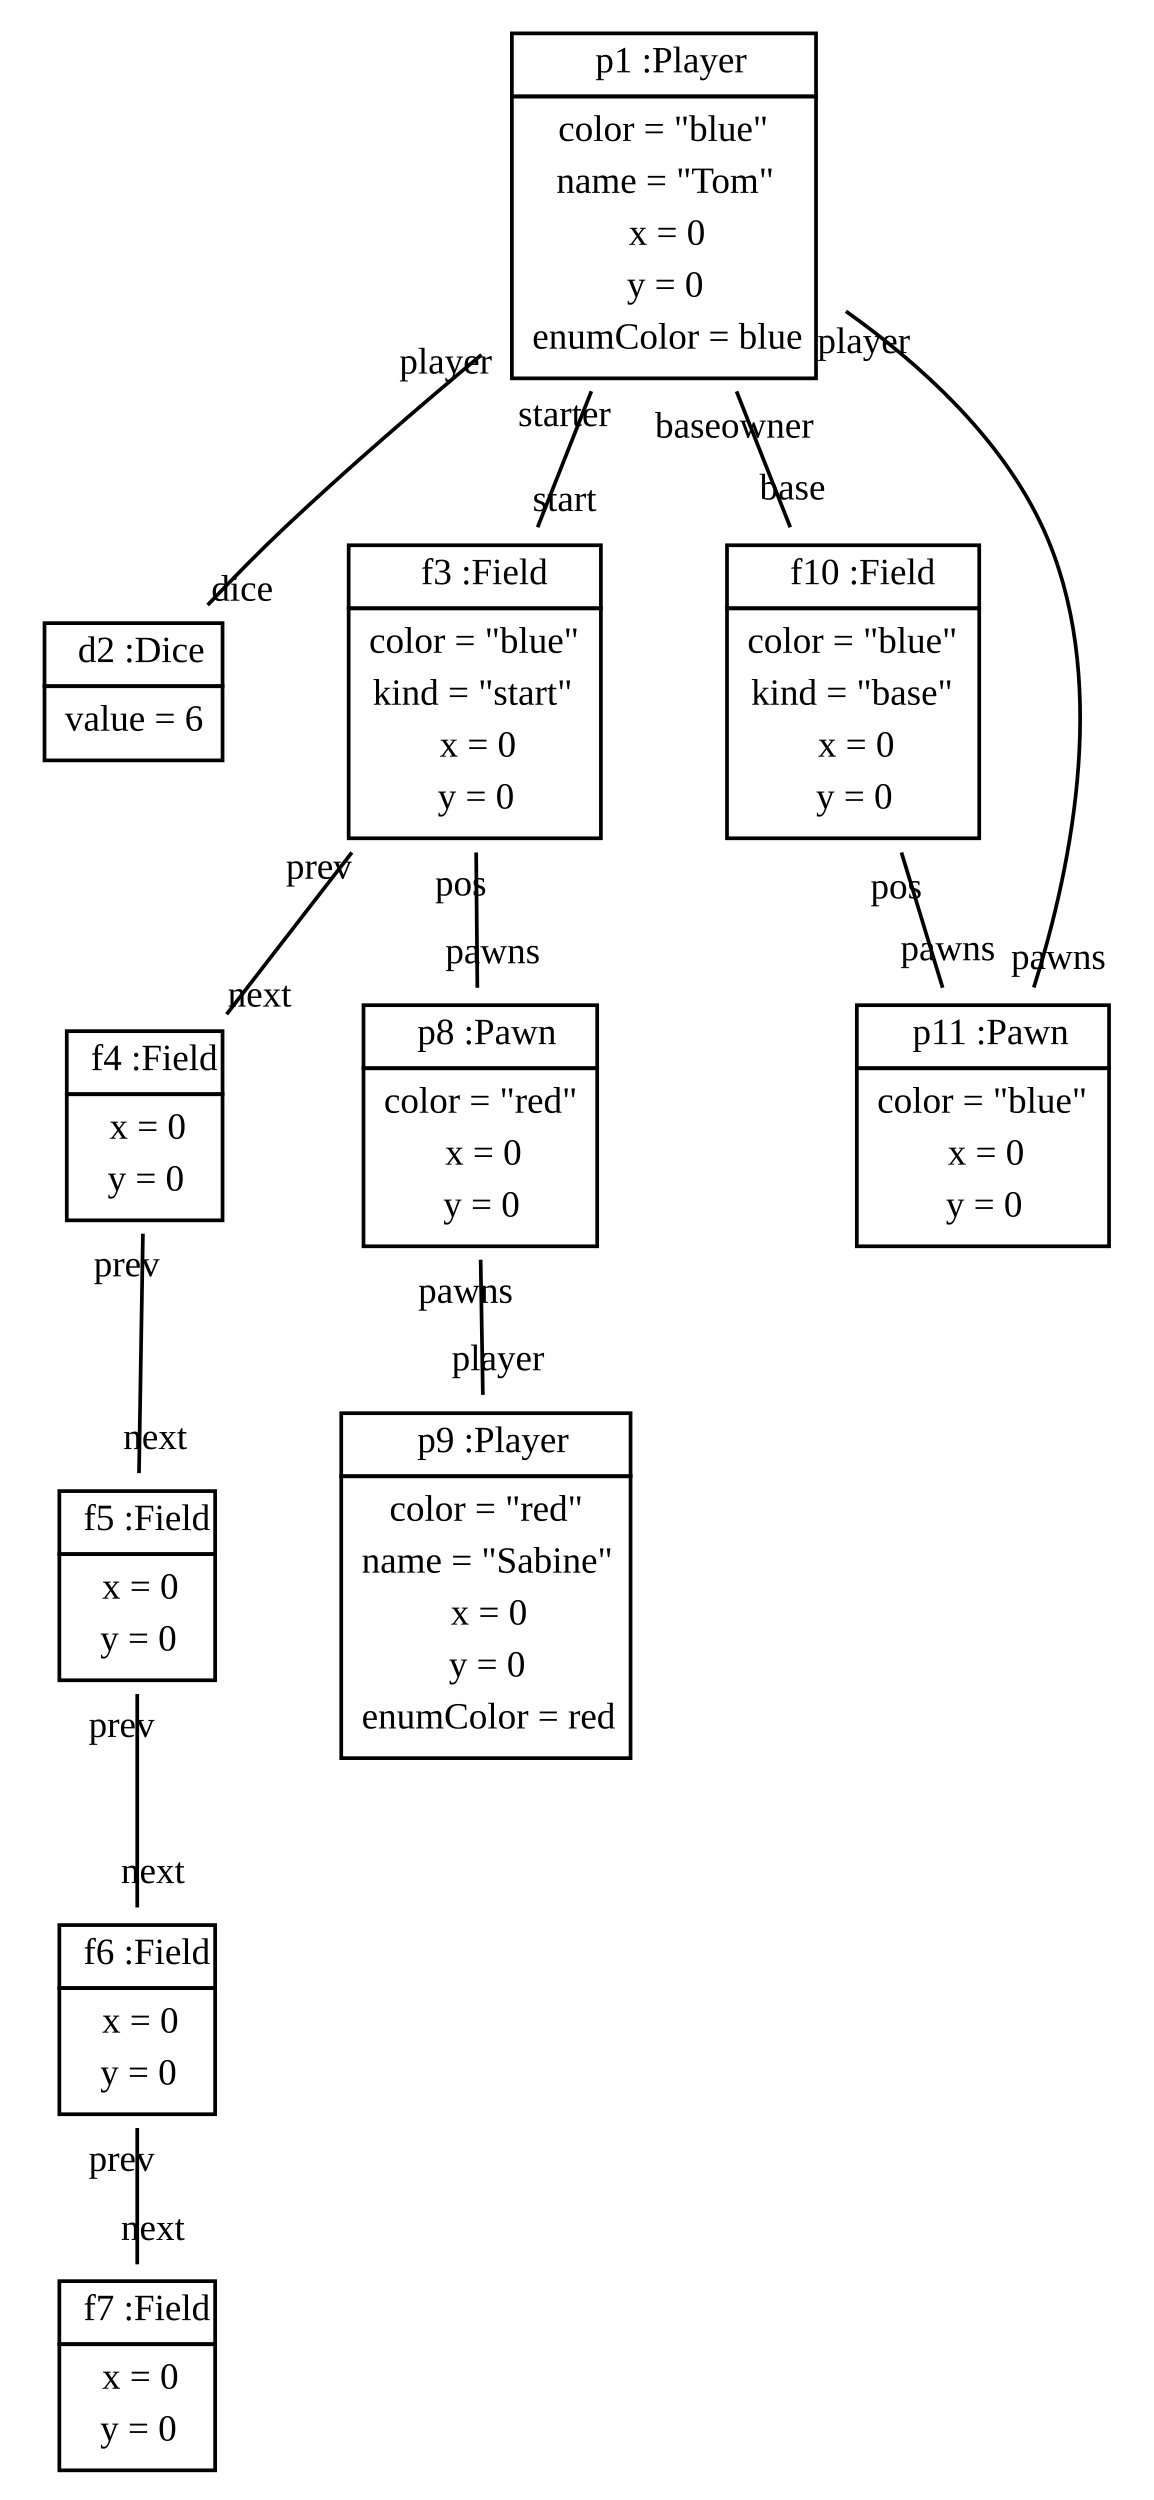
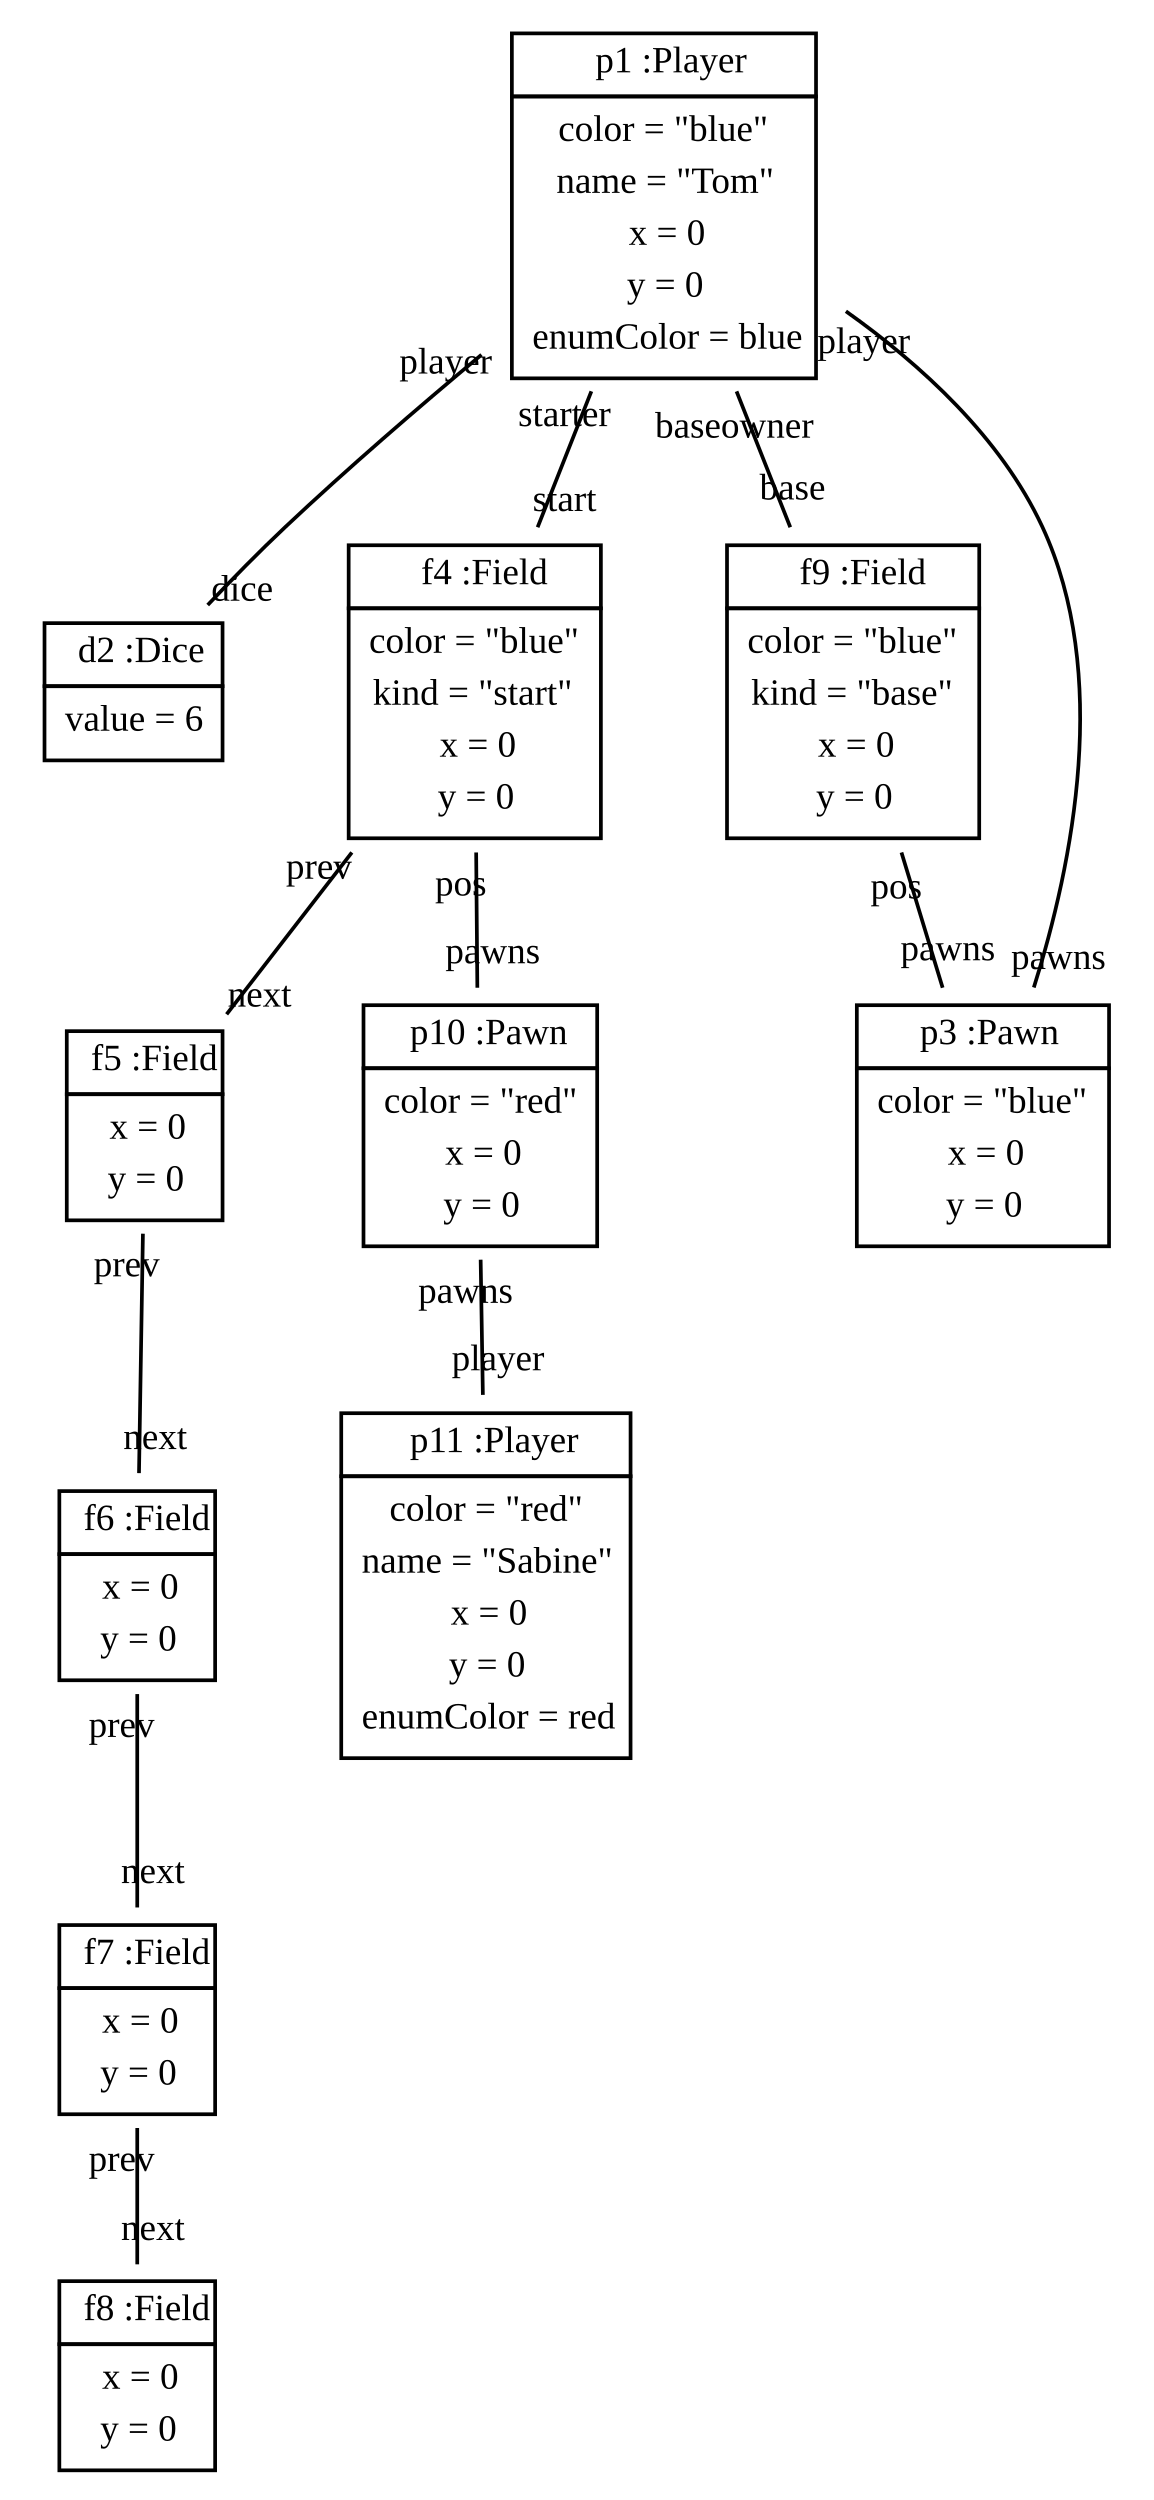
<svg xmlns="http://www.w3.org/2000/svg" width="311pt" height="674pt" viewBox="0.00 0.00 311.00 674.00">
  <g id="graph1" class="graph" transform="scale(1 1) rotate(0) translate(4 670)">
    <polygon fill="white" stroke="white" points="-4,5 -4,-670 308,-670 308,5 -4,5" />
    <g id="node1" class="node">
      <polygon fill="none" stroke="black" points="134,-644 134,-661 216,-661 216,-644 134,-644" />
      <text text-anchor="start" x="153.5" y="-650.5" font-family="Times New Roman,serif" font-size="10.00"> </text>
      <text text-anchor="start" x="156.5" y="-650.5" font-family="Times New Roman,serif" font-size="10.00">p1 :Player</text>
      <polygon fill="none" stroke="black" points="134,-568 134,-644 216,-644 216,-568 134,-568" />
      <text text-anchor="start" x="146.5" y="-632" font-family="Times New Roman,serif" font-size="10.00">color = "blue"</text>
      <text text-anchor="start" x="146" y="-618" font-family="Times New Roman,serif" font-size="10.00">name = "Tom"</text>
      <text text-anchor="start" x="165.5" y="-604" font-family="Times New Roman,serif" font-size="10.00">x = 0</text>
      <text text-anchor="start" x="165" y="-590" font-family="Times New Roman,serif" font-size="10.00">y = 0</text>
      <text text-anchor="start" x="139.5" y="-576" font-family="Times New Roman,serif" font-size="10.00">enumColor = blue</text>
    </g>
    <g id="node2" class="node">
      <polygon fill="none" stroke="black" points="8,-485 8,-502 56,-502 56,-485 8,-485" />
      <text text-anchor="start" x="14" y="-491.5" font-family="Times New Roman,serif" font-size="10.00"> </text>
      <text text-anchor="start" x="17" y="-491.5" font-family="Times New Roman,serif" font-size="10.00">d2 :Dice</text>
      <polygon fill="none" stroke="black" points="8,-465 8,-485 56,-485 56,-465 8,-465" />
      <text text-anchor="start" x="13.5" y="-473" font-family="Times New Roman,serif" font-size="10.00">value = 6</text>
    </g>
-     <g id="edge14" class="edge">
+     <g id="edge16" class="edge">
      <path fill="none" stroke="black" d="M125.81,-574.365C108.741,-560.133 89.702,-543.712 73,-528 65.938,-521.357 58.534,-513.794 51.992,-506.884" />
      <text text-anchor="middle" x="61.298" y="-508.042" font-family="Times New Roman,serif" font-size="10.00">dice</text>
      <text text-anchor="middle" x="116.148" y="-569.288" font-family="Times New Roman,serif" font-size="10.00">player</text>
    </g>
    <g id="node3" class="node">
      <polygon fill="none" stroke="black" points="90,-506 90,-523 158,-523 158,-506 90,-506" />
      <text text-anchor="start" x="106.5" y="-512.5" font-family="Times New Roman,serif" font-size="10.00"> </text>
-       <text text-anchor="start" x="109.5" y="-512.5" font-family="Times New Roman,serif" font-size="10.00">f3 :Field</text>
+       <text text-anchor="start" x="109.5" y="-512.5" font-family="Times New Roman,serif" font-size="10.00">f4 :Field</text>
      <polygon fill="none" stroke="black" points="90,-444 90,-506 158,-506 158,-444 90,-444" />
      <text text-anchor="start" x="95.5" y="-494" font-family="Times New Roman,serif" font-size="10.00">color = "blue"</text>
      <text text-anchor="start" x="96.5" y="-480" font-family="Times New Roman,serif" font-size="10.00">kind = "start"</text>
      <text text-anchor="start" x="114.5" y="-466" font-family="Times New Roman,serif" font-size="10.00">x = 0</text>
      <text text-anchor="start" x="114" y="-452" font-family="Times New Roman,serif" font-size="10.00">y = 0</text>
    </g>
    <g id="edge18" class="edge">
      <path fill="none" stroke="black" d="M155.428,-564.494C150.653,-552.415 145.584,-539.594 140.942,-527.854" />
      <text text-anchor="middle" x="148.205" y="-532.229" font-family="Times New Roman,serif" font-size="10.00">start</text>
      <text text-anchor="middle" x="148.166" y="-555.12" font-family="Times New Roman,serif" font-size="10.00">starter</text>
    </g>
    <g id="node10" class="node">
      <polygon fill="none" stroke="black" points="192,-506 192,-523 260,-523 260,-506 192,-506" />
-       <text text-anchor="start" x="206" y="-512.5" font-family="Times New Roman,serif" font-size="10.00"> </text>
-       <text text-anchor="start" x="209" y="-512.5" font-family="Times New Roman,serif" font-size="10.00">f10 :Field</text>
+       <text text-anchor="start" x="208.5" y="-512.5" font-family="Times New Roman,serif" font-size="10.00"> </text>
+       <text text-anchor="start" x="211.5" y="-512.5" font-family="Times New Roman,serif" font-size="10.00">f9 :Field</text>
      <polygon fill="none" stroke="black" points="192,-444 192,-506 260,-506 260,-444 192,-444" />
      <text text-anchor="start" x="197.5" y="-494" font-family="Times New Roman,serif" font-size="10.00">color = "blue"</text>
      <text text-anchor="start" x="198.5" y="-480" font-family="Times New Roman,serif" font-size="10.00">kind = "base"</text>
      <text text-anchor="start" x="216.5" y="-466" font-family="Times New Roman,serif" font-size="10.00">x = 0</text>
      <text text-anchor="start" x="216" y="-452" font-family="Times New Roman,serif" font-size="10.00">y = 0</text>
    </g>
-     <g id="edge16" class="edge">
+     <g id="edge20" class="edge">
      <path fill="none" stroke="black" d="M194.572,-564.494C199.347,-552.415 204.416,-539.594 209.058,-527.854" />
      <text text-anchor="middle" x="209.656" y="-535.336" font-family="Times New Roman,serif" font-size="10.00">base</text>
      <text text-anchor="middle" x="193.974" y="-552.012" font-family="Times New Roman,serif" font-size="10.00">baseowner</text>
    </g>
    <g id="node11" class="node">
      <polygon fill="none" stroke="black" points="227,-382 227,-399 295,-399 295,-382 227,-382" />
-       <text text-anchor="start" x="239" y="-388.5" font-family="Times New Roman,serif" font-size="10.00"> </text>
-       <text text-anchor="start" x="242" y="-388.5" font-family="Times New Roman,serif" font-size="10.00">p11 :Pawn</text>
+       <text text-anchor="start" x="241" y="-388.5" font-family="Times New Roman,serif" font-size="10.00"> </text>
+       <text text-anchor="start" x="244" y="-388.5" font-family="Times New Roman,serif" font-size="10.00">p3 :Pawn</text>
      <polygon fill="none" stroke="black" points="227,-334 227,-382 295,-382 295,-334 227,-334" />
      <text text-anchor="start" x="232.5" y="-370" font-family="Times New Roman,serif" font-size="10.00">color = "blue"</text>
      <text text-anchor="start" x="251.5" y="-356" font-family="Times New Roman,serif" font-size="10.00">x = 0</text>
      <text text-anchor="start" x="251" y="-342" font-family="Times New Roman,serif" font-size="10.00">y = 0</text>
    </g>
-     <g id="edge20" class="edge">
+     <g id="edge22" class="edge">
      <path fill="none" stroke="black" d="M224.059,-586.075C244.425,-571.618 265.869,-551.945 277,-528 295.417,-488.382 285.337,-437.408 274.719,-403.768" />
      <text text-anchor="middle" x="281.349" y="-408.754" font-family="Times New Roman,serif" font-size="10.00">pawns</text>
      <text text-anchor="middle" x="228.871" y="-574.809" font-family="Times New Roman,serif" font-size="10.00">player</text>
    </g>
    <g id="node4" class="node">
      <polygon fill="none" stroke="black" points="14,-375 14,-392 56,-392 56,-375 14,-375" />
      <text text-anchor="start" x="17.5" y="-381.5" font-family="Times New Roman,serif" font-size="10.00"> </text>
-       <text text-anchor="start" x="20.5" y="-381.5" font-family="Times New Roman,serif" font-size="10.00">f4 :Field</text>
+       <text text-anchor="start" x="20.5" y="-381.5" font-family="Times New Roman,serif" font-size="10.00">f5 :Field</text>
      <polygon fill="none" stroke="black" points="14,-341 14,-375 56,-375 56,-341 14,-341" />
      <text text-anchor="start" x="25.5" y="-363" font-family="Times New Roman,serif" font-size="10.00">x = 0</text>
      <text text-anchor="start" x="25" y="-349" font-family="Times New Roman,serif" font-size="10.00">y = 0</text>
    </g>
-     <g id="edge4" class="edge">
+     <g id="edge2" class="edge">
      <path fill="none" stroke="black" d="M90.86,-440.178C79.591,-425.618 67.282,-409.713 57.093,-396.547" />
      <text text-anchor="middle" x="65.982" y="-398.628" font-family="Times New Roman,serif" font-size="10.00">next</text>
      <text text-anchor="middle" x="81.971" y="-433.097" font-family="Times New Roman,serif" font-size="10.00">prev</text>
    </g>
    <g id="node8" class="node">
      <polygon fill="none" stroke="black" points="94,-382 94,-399 157,-399 157,-382 94,-382" />
-       <text text-anchor="start" x="105.5" y="-388.5" font-family="Times New Roman,serif" font-size="10.00"> </text>
-       <text text-anchor="start" x="108.5" y="-388.5" font-family="Times New Roman,serif" font-size="10.00">p8 :Pawn</text>
+       <text text-anchor="start" x="103.5" y="-388.5" font-family="Times New Roman,serif" font-size="10.00"> </text>
+       <text text-anchor="start" x="106.5" y="-388.5" font-family="Times New Roman,serif" font-size="10.00">p10 :Pawn</text>
      <polygon fill="none" stroke="black" points="94,-334 94,-382 157,-382 157,-334 94,-334" />
      <text text-anchor="start" x="99.5" y="-370" font-family="Times New Roman,serif" font-size="10.00">color = "red"</text>
      <text text-anchor="start" x="116" y="-356" font-family="Times New Roman,serif" font-size="10.00">x = 0</text>
      <text text-anchor="start" x="115.5" y="-342" font-family="Times New Roman,serif" font-size="10.00">y = 0</text>
    </g>
-     <g id="edge6" class="edge">
+     <g id="edge4" class="edge">
      <path fill="none" stroke="black" d="M124.372,-440.178C124.477,-428.173 124.589,-415.252 124.69,-403.707" />
      <text text-anchor="middle" x="128.837" y="-410.307" font-family="Times New Roman,serif" font-size="10.00">pawns</text>
      <text text-anchor="middle" x="120.225" y="-428.579" font-family="Times New Roman,serif" font-size="10.00">pos</text>
    </g>
    <g id="node5" class="node">
      <polygon fill="none" stroke="black" points="12,-251 12,-268 54,-268 54,-251 12,-251" />
      <text text-anchor="start" x="15.5" y="-257.5" font-family="Times New Roman,serif" font-size="10.00"> </text>
-       <text text-anchor="start" x="18.5" y="-257.5" font-family="Times New Roman,serif" font-size="10.00">f5 :Field</text>
+       <text text-anchor="start" x="18.5" y="-257.5" font-family="Times New Roman,serif" font-size="10.00">f6 :Field</text>
      <polygon fill="none" stroke="black" points="12,-217 12,-251 54,-251 54,-217 12,-217" />
      <text text-anchor="start" x="23.5" y="-239" font-family="Times New Roman,serif" font-size="10.00">x = 0</text>
      <text text-anchor="start" x="23" y="-225" font-family="Times New Roman,serif" font-size="10.00">y = 0</text>
    </g>
-     <g id="edge8" class="edge">
+     <g id="edge6" class="edge">
      <path fill="none" stroke="black" d="M34.531,-337.396C34.212,-317.958 33.792,-292.337 33.473,-272.847" />
      <text text-anchor="middle" x="37.847" y="-279.34" font-family="Times New Roman,serif" font-size="10.00">next</text>
      <text text-anchor="middle" x="30.157" y="-325.904" font-family="Times New Roman,serif" font-size="10.00">prev</text>
    </g>
    <g id="node6" class="node">
      <polygon fill="none" stroke="black" points="12,-134 12,-151 54,-151 54,-134 12,-134" />
      <text text-anchor="start" x="15.5" y="-140.5" font-family="Times New Roman,serif" font-size="10.00"> </text>
-       <text text-anchor="start" x="18.5" y="-140.5" font-family="Times New Roman,serif" font-size="10.00">f6 :Field</text>
+       <text text-anchor="start" x="18.5" y="-140.5" font-family="Times New Roman,serif" font-size="10.00">f7 :Field</text>
      <polygon fill="none" stroke="black" points="12,-100 12,-134 54,-134 54,-100 12,-100" />
      <text text-anchor="start" x="23.5" y="-122" font-family="Times New Roman,serif" font-size="10.00">x = 0</text>
      <text text-anchor="start" x="23" y="-108" font-family="Times New Roman,serif" font-size="10.00">y = 0</text>
    </g>
-     <g id="edge10" class="edge">
+     <g id="edge8" class="edge">
      <path fill="none" stroke="black" d="M33,-213.277C33,-195.714 33,-173.324 33,-155.755" />
      <text text-anchor="middle" x="37.226" y="-162.318" font-family="Times New Roman,serif" font-size="10.00">next</text>
      <text text-anchor="middle" x="28.774" y="-201.714" font-family="Times New Roman,serif" font-size="10.00">prev</text>
    </g>
    <g id="node7" class="node">
      <polygon fill="none" stroke="black" points="12,-38 12,-55 54,-55 54,-38 12,-38" />
      <text text-anchor="start" x="15.5" y="-44.5" font-family="Times New Roman,serif" font-size="10.00"> </text>
-       <text text-anchor="start" x="18.5" y="-44.5" font-family="Times New Roman,serif" font-size="10.00">f7 :Field</text>
+       <text text-anchor="start" x="18.5" y="-44.5" font-family="Times New Roman,serif" font-size="10.00">f8 :Field</text>
      <polygon fill="none" stroke="black" points="12,-4 12,-38 54,-38 54,-4 12,-4" />
      <text text-anchor="start" x="23.5" y="-26" font-family="Times New Roman,serif" font-size="10.00">x = 0</text>
      <text text-anchor="start" x="23" y="-12" font-family="Times New Roman,serif" font-size="10.00">y = 0</text>
    </g>
-     <g id="edge12" class="edge">
+     <g id="edge10" class="edge">
      <path fill="none" stroke="black" d="M33,-96.286C33,-84.624 33,-71.182 33,-59.538" />
      <text text-anchor="middle" x="37.226" y="-66.101" font-family="Times New Roman,serif" font-size="10.00">next</text>
      <text text-anchor="middle" x="28.774" y="-84.723" font-family="Times New Roman,serif" font-size="10.00">prev</text>
    </g>
    <g id="node9" class="node">
      <polygon fill="none" stroke="black" points="88,-272 88,-289 166,-289 166,-272 88,-272" />
-       <text text-anchor="start" x="105.5" y="-278.5" font-family="Times New Roman,serif" font-size="10.00"> </text>
-       <text text-anchor="start" x="108.5" y="-278.5" font-family="Times New Roman,serif" font-size="10.00">p9 :Player</text>
+       <text text-anchor="start" x="103.5" y="-278.5" font-family="Times New Roman,serif" font-size="10.00"> </text>
+       <text text-anchor="start" x="106.5" y="-278.5" font-family="Times New Roman,serif" font-size="10.00">p11 :Player</text>
      <polygon fill="none" stroke="black" points="88,-196 88,-272 166,-272 166,-196 88,-196" />
      <text text-anchor="start" x="101" y="-260" font-family="Times New Roman,serif" font-size="10.00">color = "red"</text>
      <text text-anchor="start" x="93.5" y="-246" font-family="Times New Roman,serif" font-size="10.00">name = "Sabine"</text>
      <text text-anchor="start" x="117.5" y="-232" font-family="Times New Roman,serif" font-size="10.00">x = 0</text>
      <text text-anchor="start" x="117" y="-218" font-family="Times New Roman,serif" font-size="10.00">y = 0</text>
      <text text-anchor="start" x="93.5" y="-204" font-family="Times New Roman,serif" font-size="10.00">enumColor = red</text>
    </g>
-     <g id="edge22" class="edge">
+     <g id="edge14" class="edge">
      <path fill="none" stroke="black" d="M125.584,-330.385C125.771,-318.991 125.981,-306.159 126.181,-293.94" />
      <text text-anchor="middle" x="130.258" y="-300.571" font-family="Times New Roman,serif" font-size="10.00">player</text>
      <text text-anchor="middle" x="121.507" y="-318.753" font-family="Times New Roman,serif" font-size="10.00">pawns</text>
    </g>
-     <g id="edge2" class="edge">
+     <g id="edge12" class="edge">
      <path fill="none" stroke="black" d="M239.033,-440.178C242.687,-428.173 246.619,-415.252 250.133,-403.707" />
      <text text-anchor="middle" x="251.537" y="-411.108" font-family="Times New Roman,serif" font-size="10.00">pawns</text>
      <text text-anchor="middle" x="237.628" y="-427.777" font-family="Times New Roman,serif" font-size="10.00">pos</text>
    </g>
  </g>
</svg>
